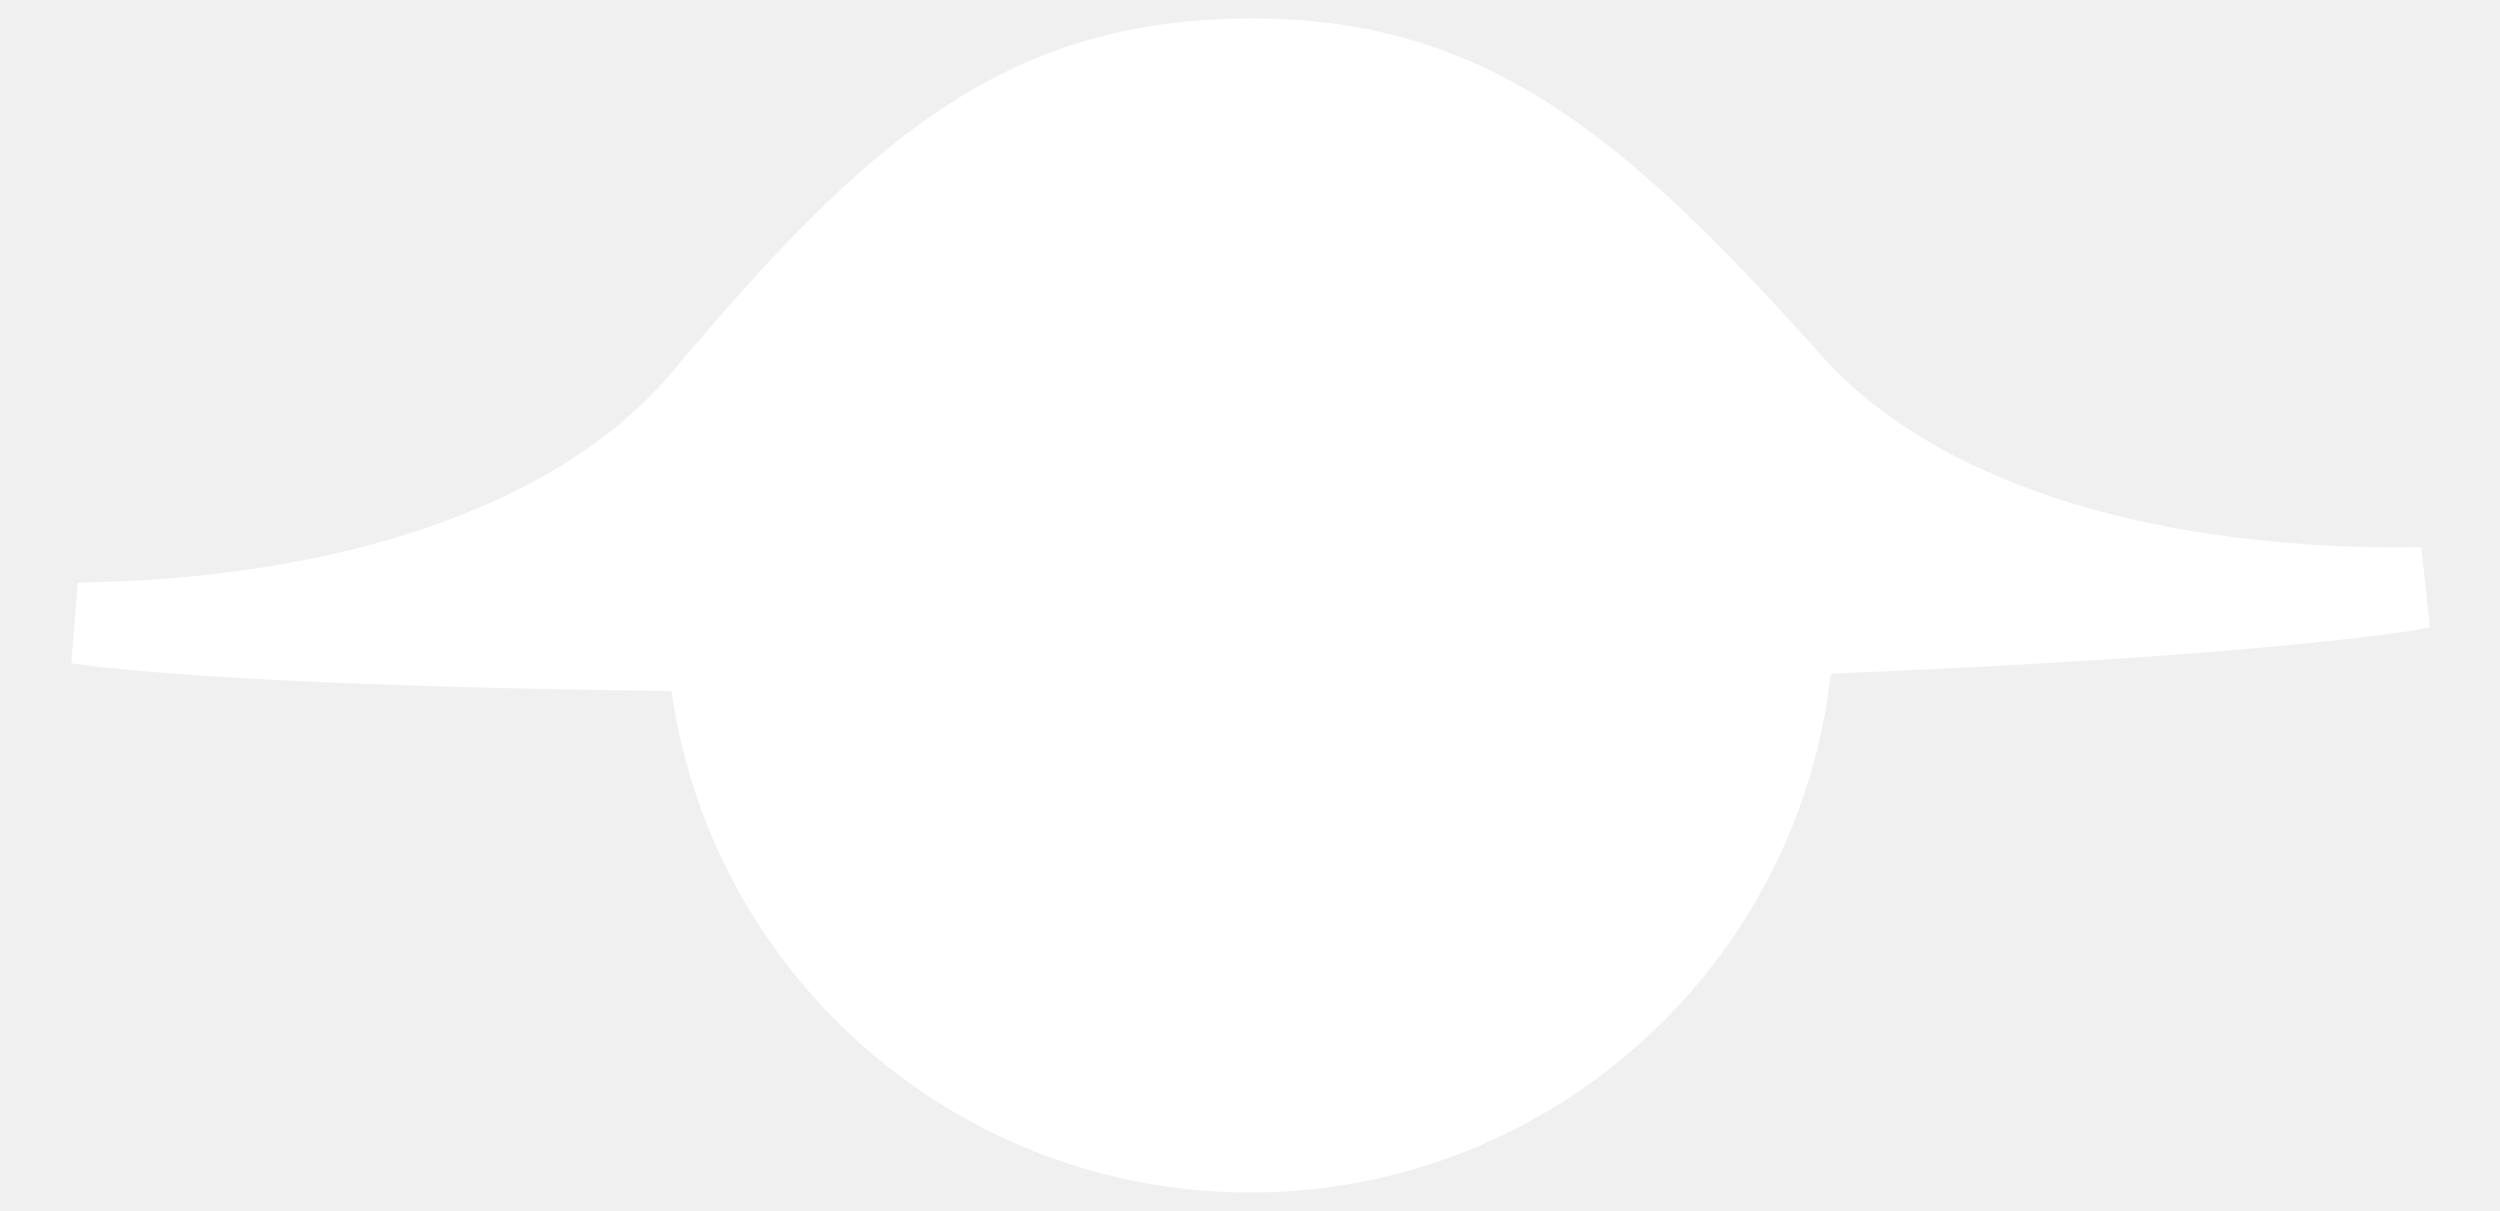
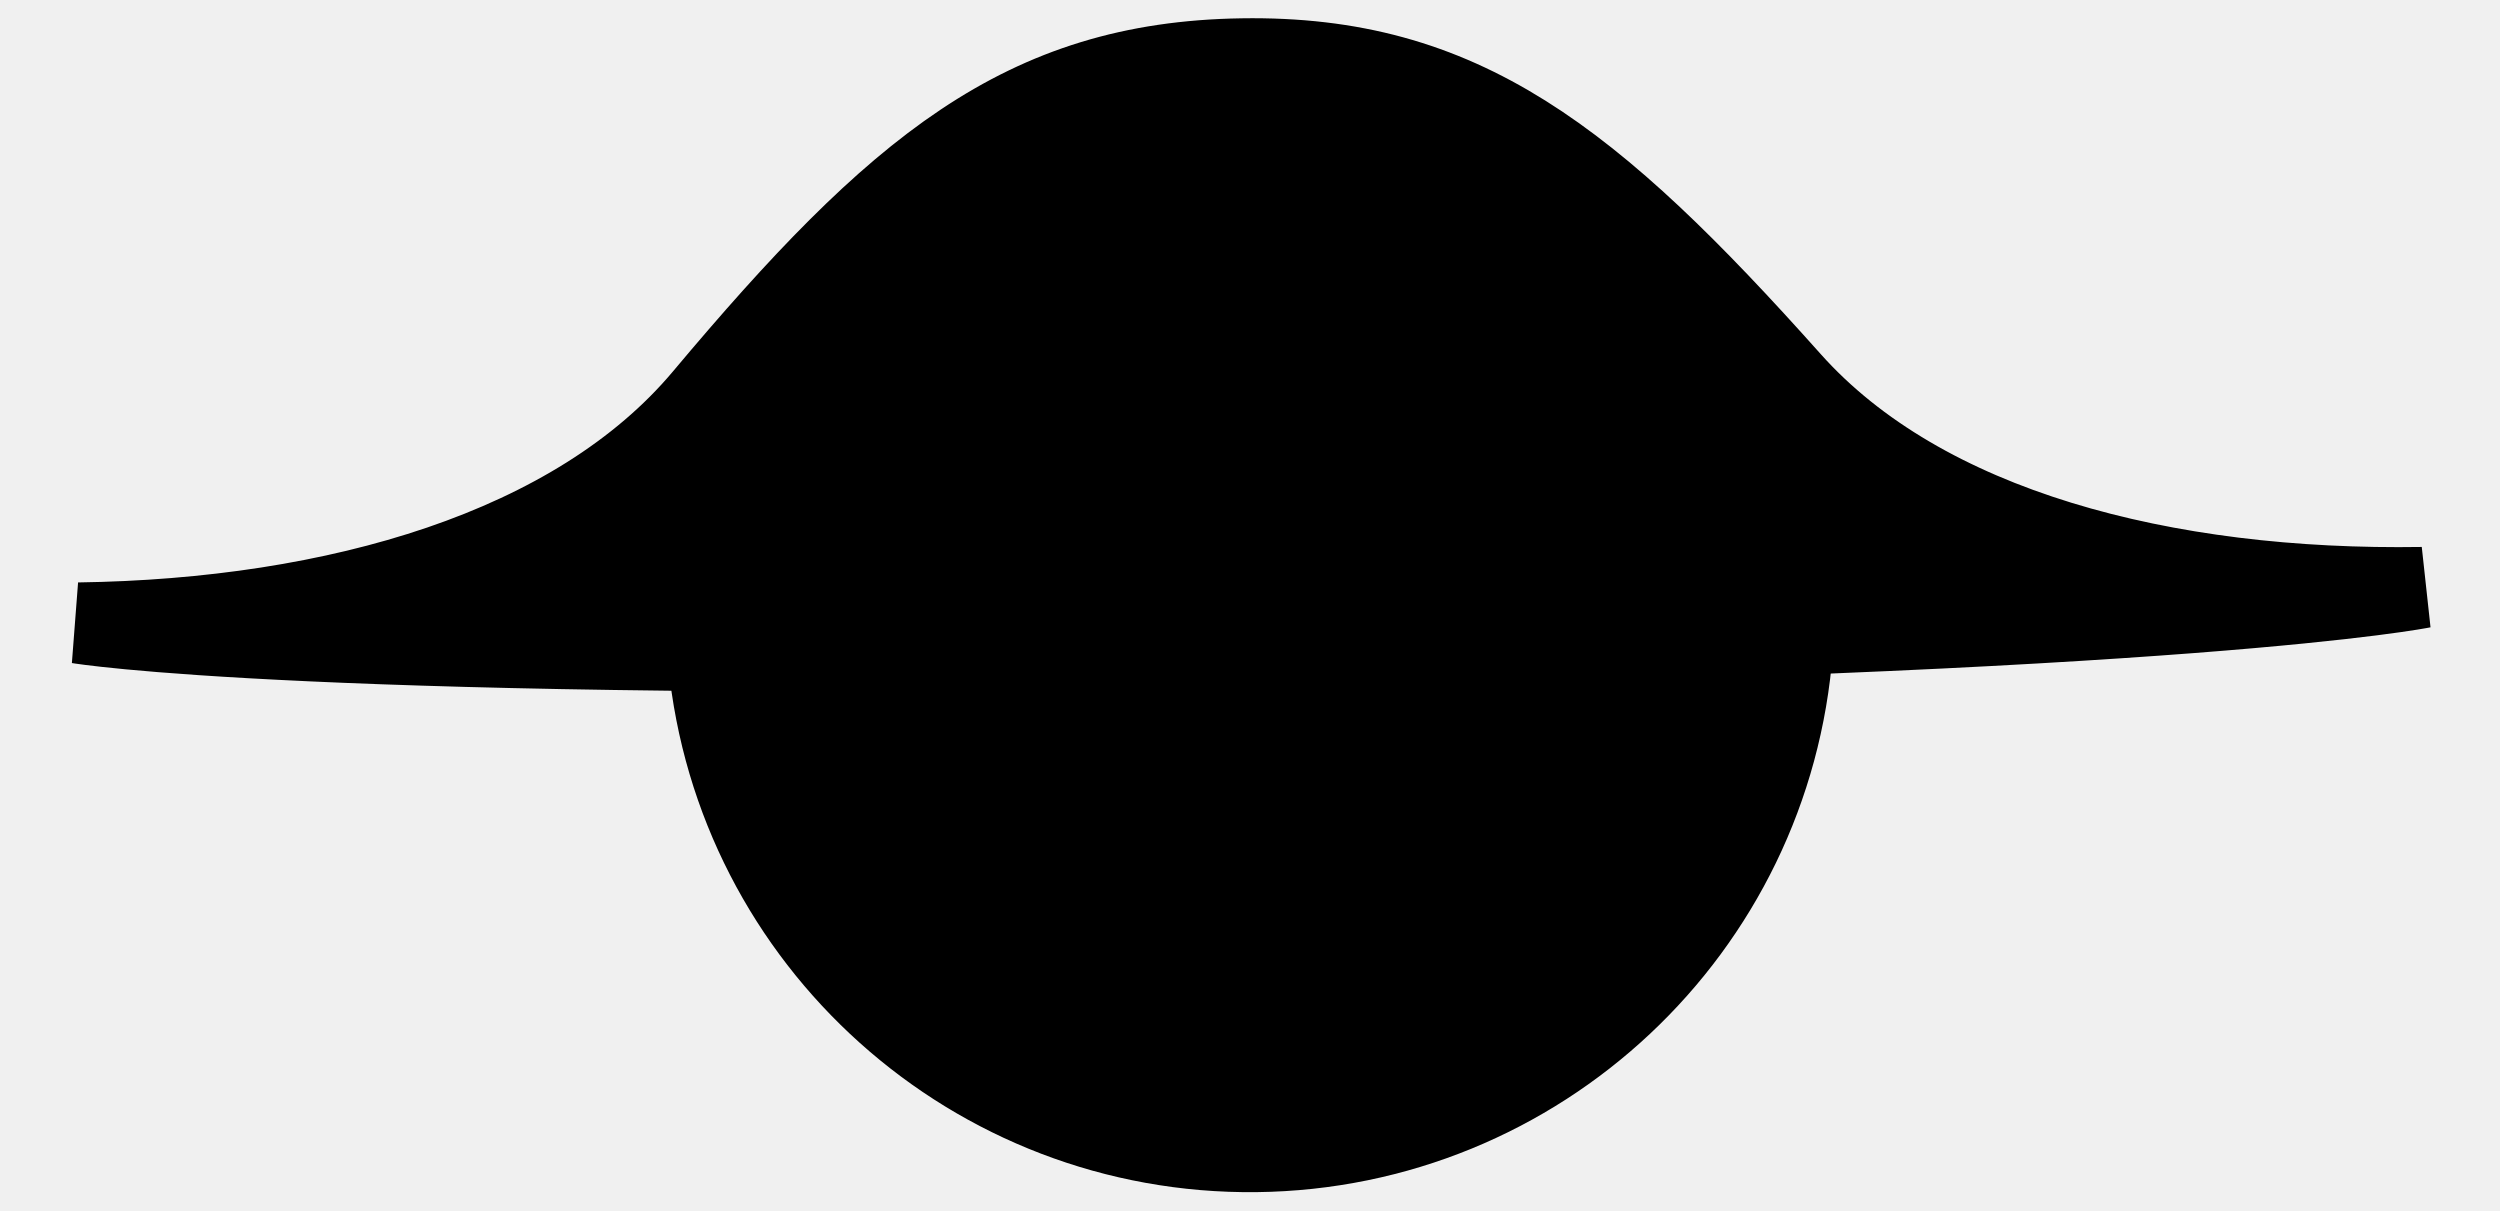
- <svg xmlns="http://www.w3.org/2000/svg" width="64" height="31" viewBox="0 0 16.933 8.202" version="1.1" id="svg8">
-   <defs id="defs2">
-     </defs>
-   <g id="layer1">
-     <g id="g2649" transform="translate(7.9999982e-4,-58.46443)" />
-     <g style="stroke-width:1.002" id="g1543" transform="matrix(0.9644111,0.2584132,-0.2584132,0.9644111,421.7704,67.04761)" />
-     <g id="g1273" transform="translate(3.96874,10.58333)" />
-     <g id="g2649-0" transform="translate(-256.137,-382.9102)" style="stroke-width:1.11" />
-     <g style="fill:#ffffff;stroke:#ffffff;stroke-opacity:1;fill-opacity:1" transform="matrix(0.5498203,-0.00832364,0.00832364,0.5498203,-255.4015,-95.30741)" id="g2474">
-       <g style="fill:#ffffff;stroke:#ffffff;stroke-opacity:1;fill-opacity:1" id="g2501">
-         <g style="fill:#ffffff;stroke:#ffffff;stroke-opacity:1;fill-opacity:1" id="g2493">
-           <g style="fill:#ffffff;stroke:#ffffff;stroke-opacity:1;fill-opacity:1" id="g2468" transform="translate(0,15.875)">
-             <path id="path2464" style="fill:#ffffff;fill-opacity:1;stroke:#ffffff;stroke-opacity:1;paint-order:markers fill stroke" d="m 472.811,170.194 c 0.772,-1.655 2.433,-2.714 4.26,-2.714 1.827,0 3.488,1.058 4.26,2.714 0,0 -1.184,0.299 -4.26,0.299 -3.076,0 -4.26,-0.299 -4.26,-0.299 z" />
-             <path style="fill:#ffffff;fill-opacity:1;stroke:#ffffff;stroke-opacity:1;paint-order:markers fill stroke" id="path2466" d="M 481.733,172.773 A 4.7,4.7 0 0 1 477,176.879 a 4.7,4.7 0 0 1 -4.608,-4.246" />
-           </g>
-           <path style="fill:#ffffff;fill-opacity:1;stroke:#ffffff;stroke-opacity:1;paint-order:markers fill stroke" id="path2470" d="m 483.743,188.655 a 6.7,6.7 0 0 1 -6.698,6.1 6.7,6.7 0 0 1 -6.652,-6.15" />
-           <path style="fill:#ffffff;stroke:#ffffff;stroke-opacity:1;fill-opacity:1" d="m 477.066,188.553 c 11.598,0.005 14.441,-0.529 14.441,-0.529 -3.176,0.003 -6.142,-0.808 -7.745,-2.66 -2.413,-2.788 -3.991,-4.071 -6.692,-4.071 -2.7,0 -4.279,1.282 -6.692,4.071 -1.603,1.852 -4.569,2.663 -7.744,2.66 0,0 2.834,0.524 14.432,0.529 z" id="path2472" />
+ <svg xmlns="http://www.w3.org/2000/svg" width="64" height="31" version="1.1" viewBox="0 0 16.933 8.202">
+   <g transform="matrix(.54982 -.0083236 .0083236 .54982 -255.4 -95.307)" fill="currentColor" stroke="currentColor">
+     <g fill="currentColor" stroke="currentColor">
+       <g fill="currentColor" stroke="currentColor">
+         <g transform="translate(0,15.875)">
+           <path d="m472.81 170.19c0.772-1.655 2.433-2.714 4.26-2.714 1.827 0 3.488 1.058 4.26 2.714 0 0-1.184 0.299-4.26 0.299-3.076 0-4.26-0.299-4.26-0.299z" style="paint-order:markers fill stroke" />
+           <path d="m481.73 172.77a4.7 4.7 0 0 1-4.733 4.106 4.7 4.7 0 0 1-4.608-4.246" style="paint-order:markers fill stroke" />
        </g>
+         <path d="m483.74 188.65a6.7 6.7 0 0 1-6.698 6.1 6.7 6.7 0 0 1-6.652-6.15" style="paint-order:markers fill stroke" />
+         <path d="m477.07 188.55c11.598 5e-3 14.441-0.529 14.441-0.529-3.176 3e-3 -6.142-0.808-7.745-2.66-2.413-2.788-3.991-4.071-6.692-4.071s-4.279 1.282-6.692 4.071c-1.603 1.852-4.569 2.663-7.744 2.66 0 0 2.834 0.524 14.432 0.529z" />
      </g>
    </g>
  </g>
</svg>
